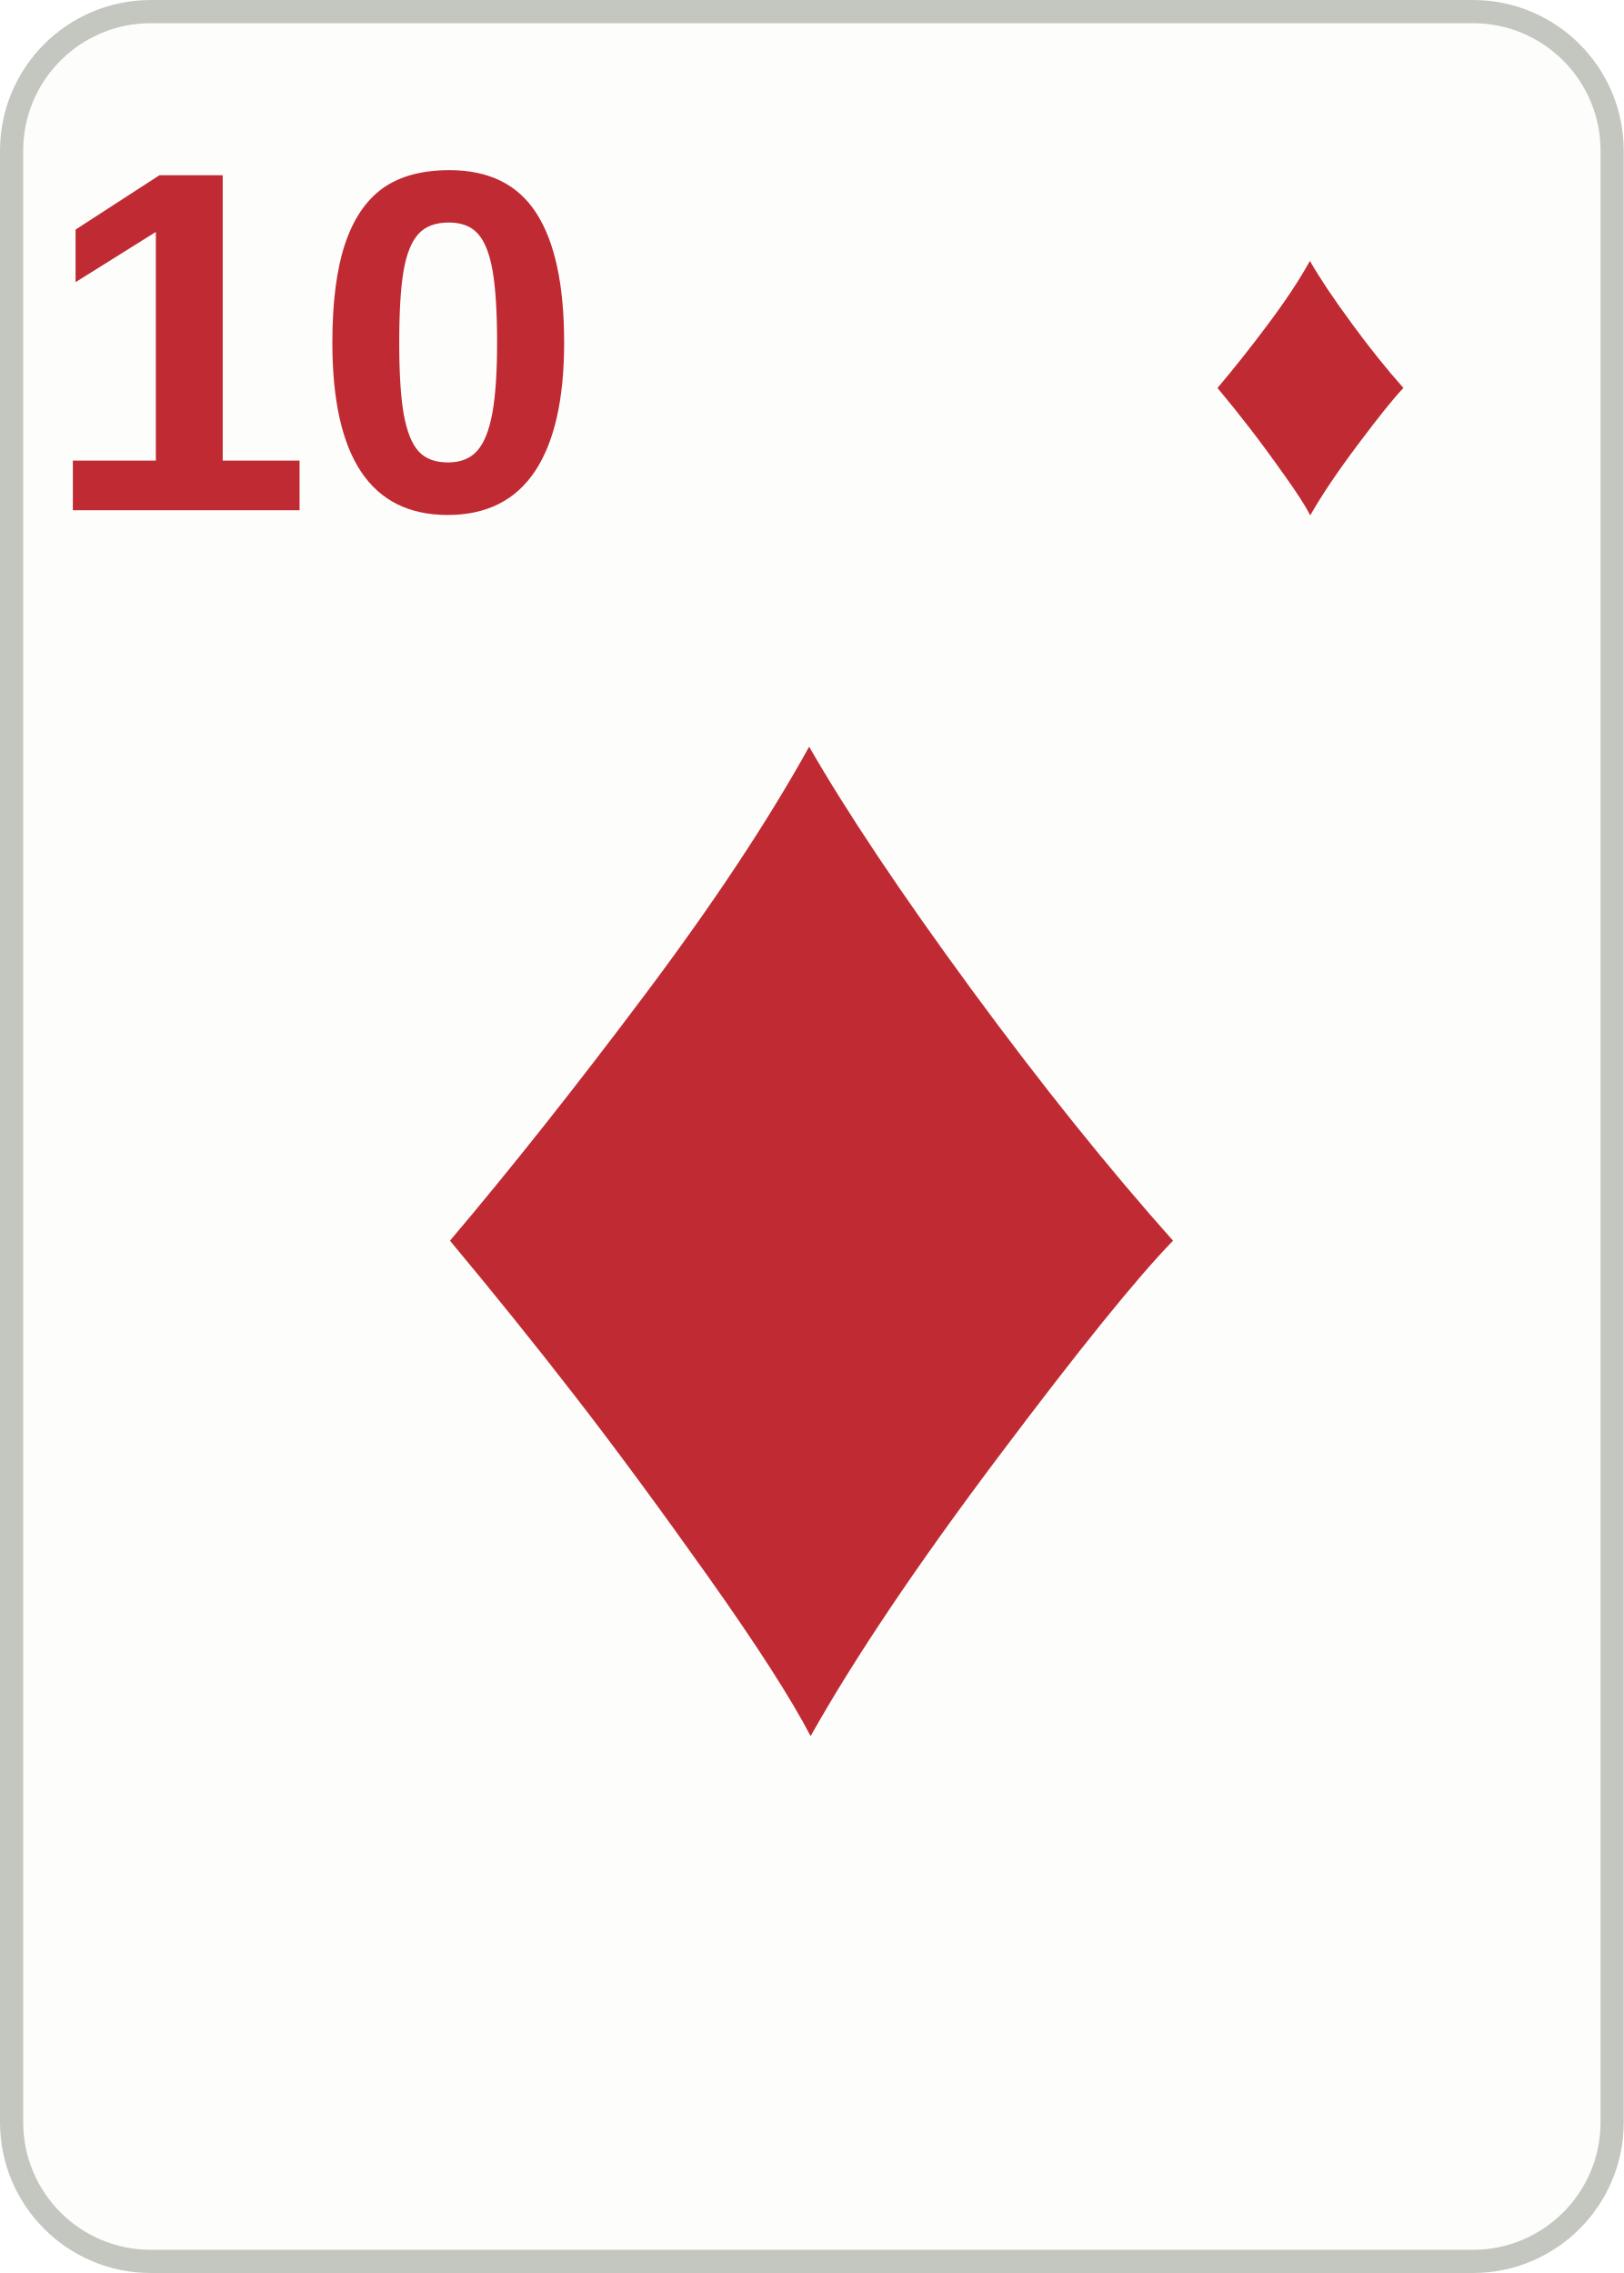
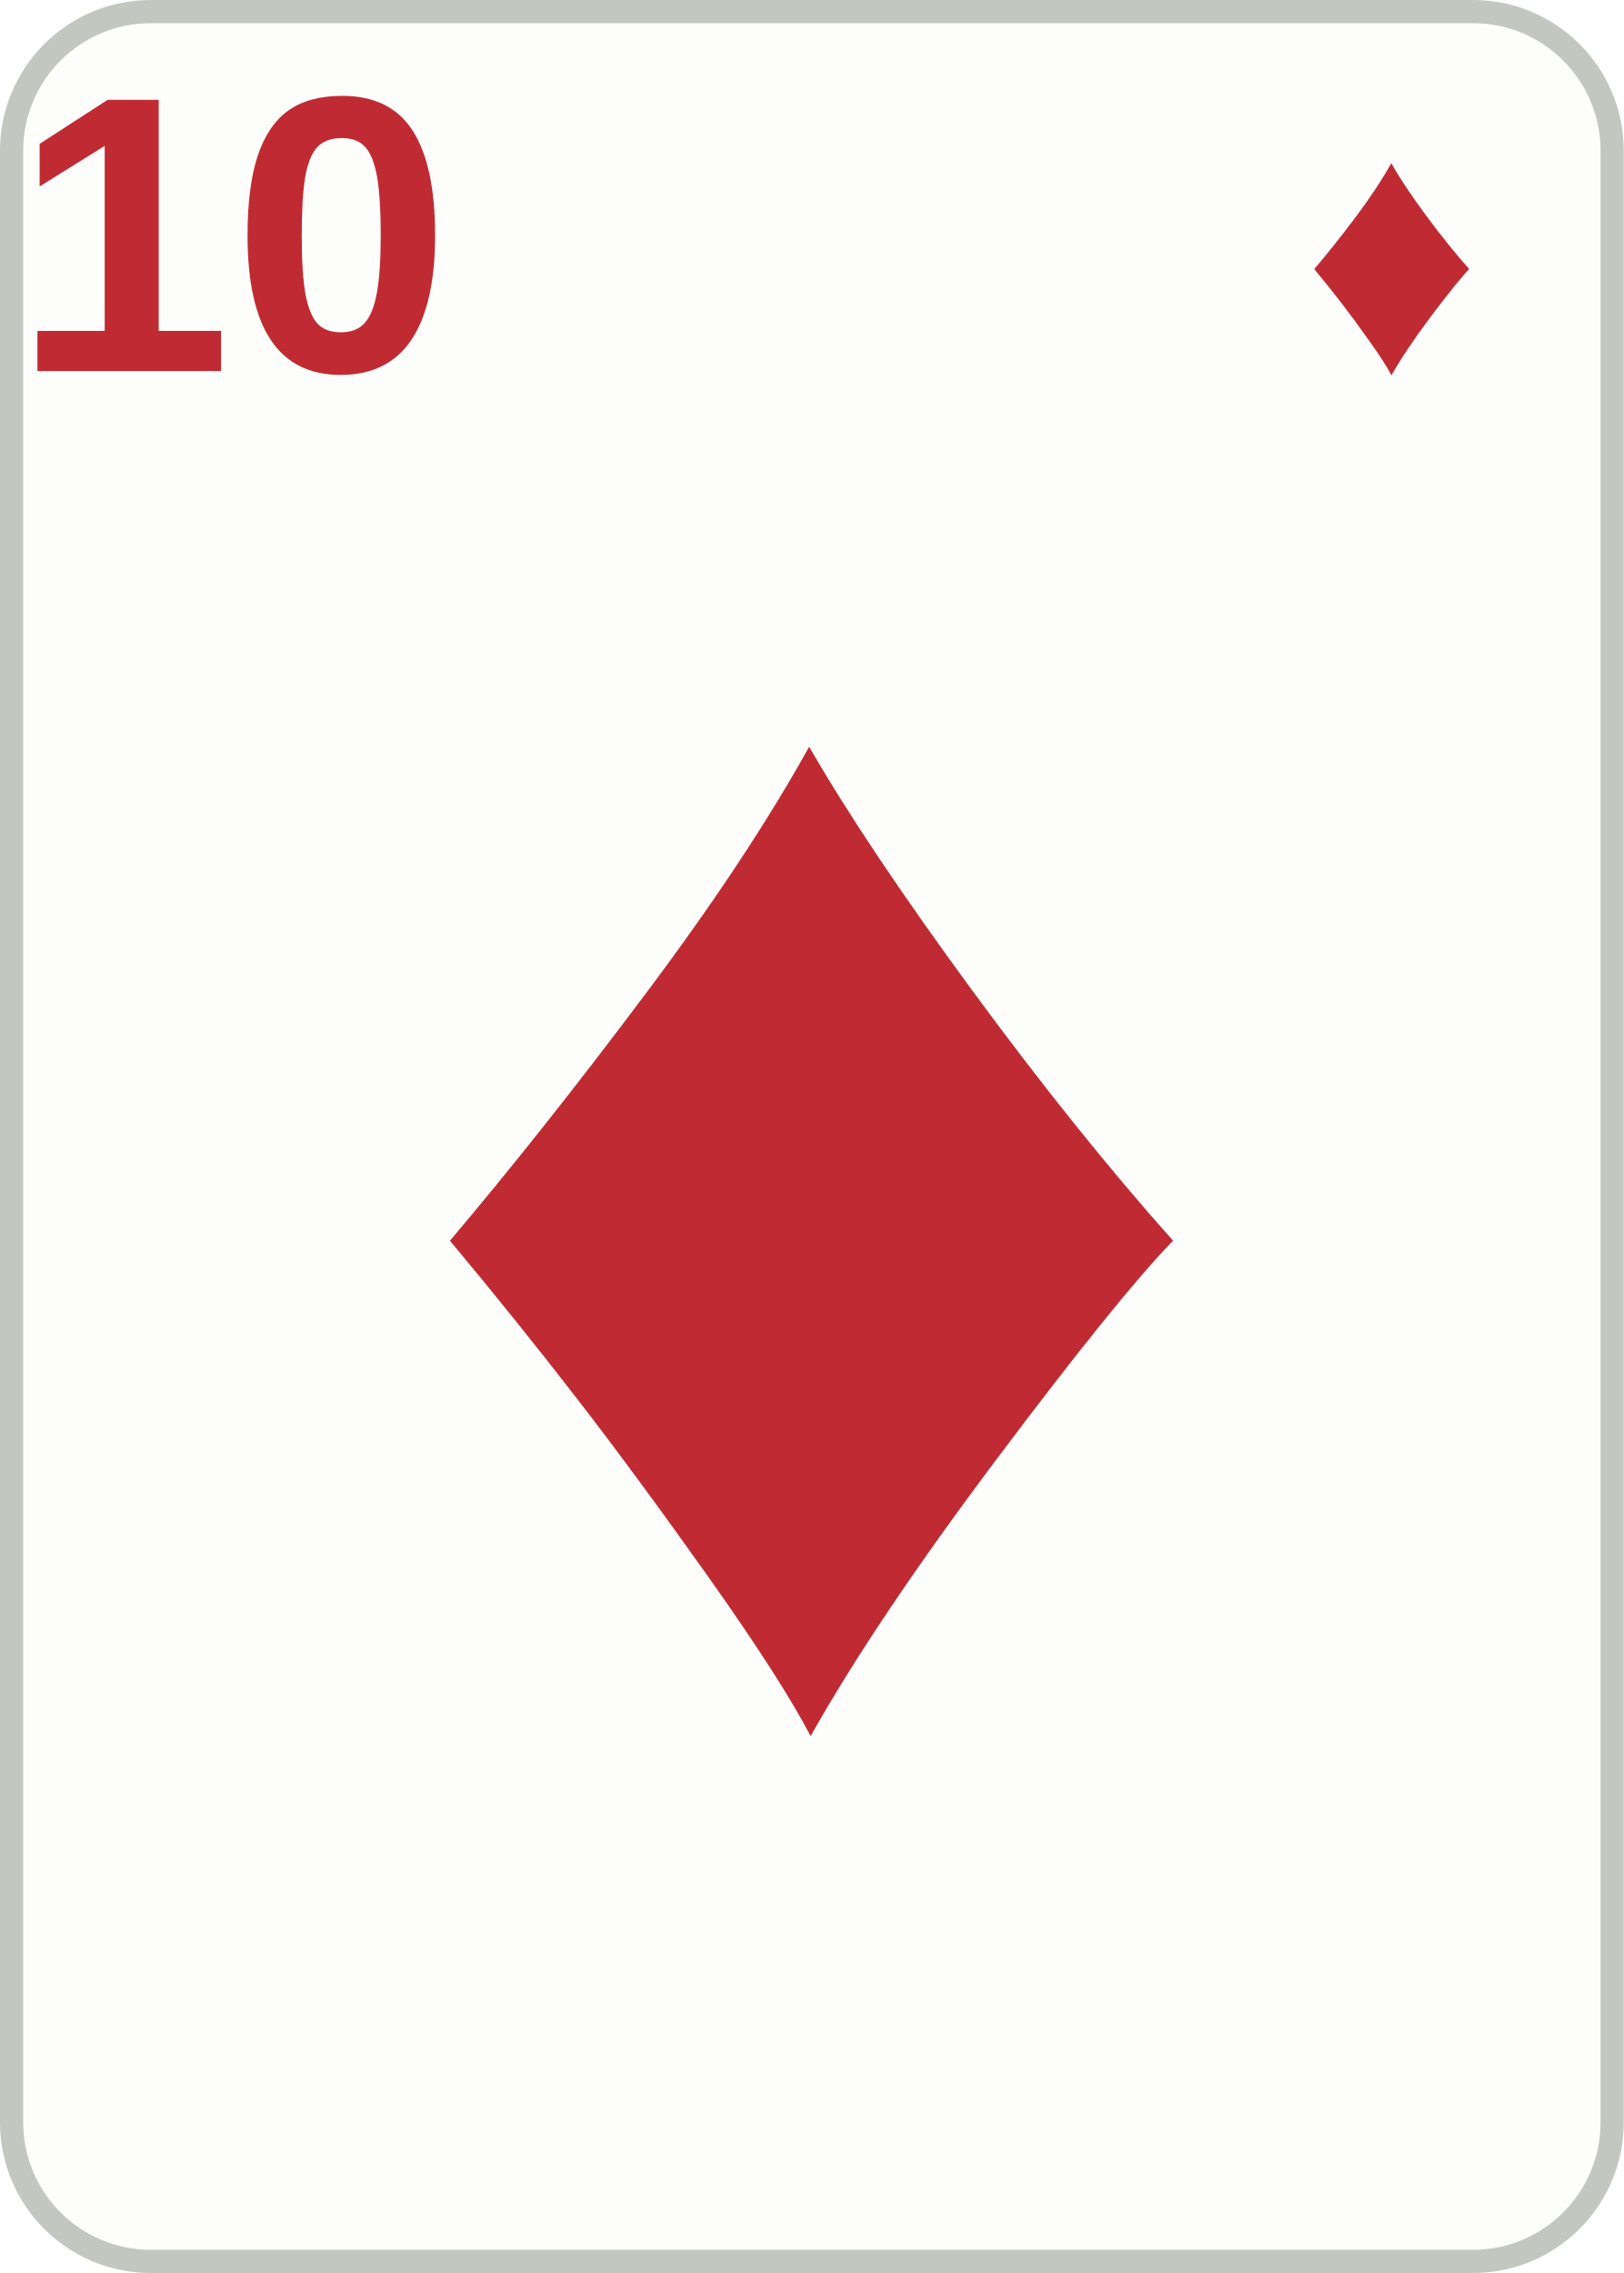
<svg xmlns="http://www.w3.org/2000/svg" viewBox="0 0 140 196">
  <rect x="1" y="1" width="138" height="194" rx="12" fill="#fdfdfb" stroke="#c4c7c0" stroke-width="2" />
  <g font-family="Arial,Helvetica,sans-serif" font-weight="700">
-     <text x="27" y="44" font-size="42" text-anchor="middle" fill="#c02a33">10</text>
-     <text x="113" y="44" font-size="36" text-anchor="middle" fill="#c02a33">♦</text>
+     <text x="20" y="32" font-size="34" text-anchor="middle" fill="#c02a33">10</text>
+     <text x="120" y="32" font-size="30" text-anchor="middle" fill="#c02a33">♦</text>
    <text x="70" y="148" font-size="140" text-anchor="middle" fill="#c02a33">♦</text>
  </g>
</svg>
